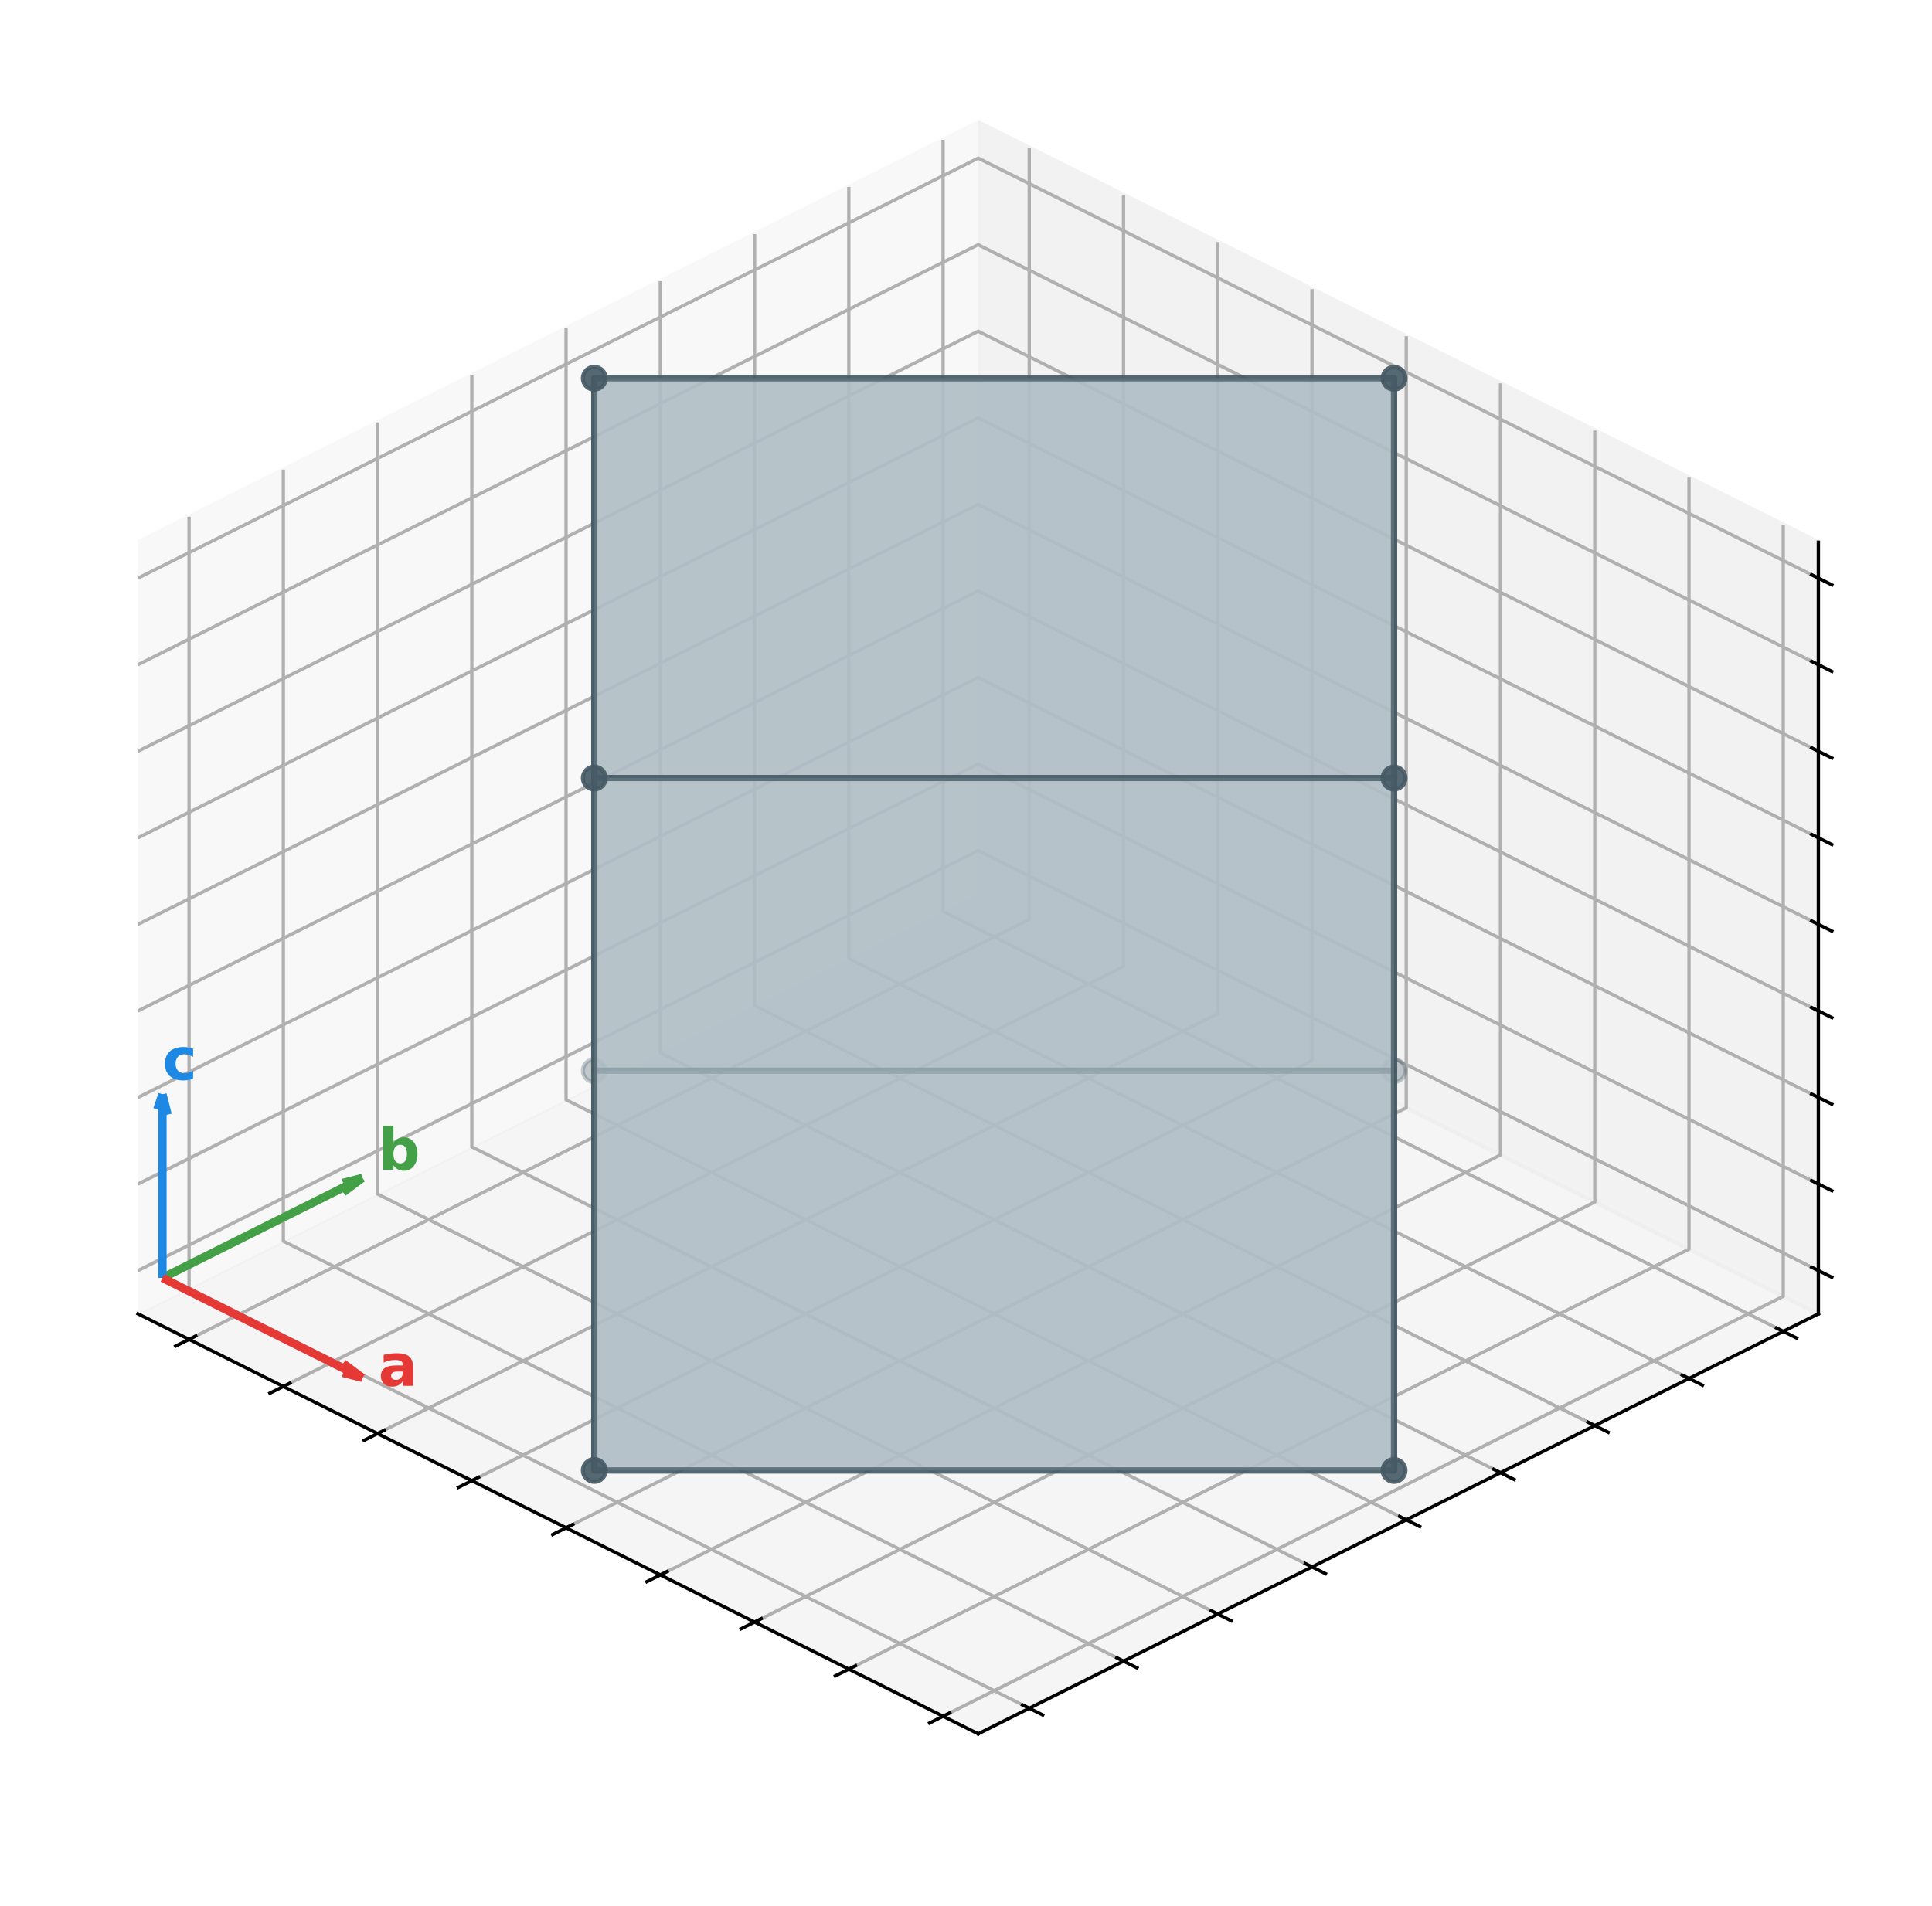
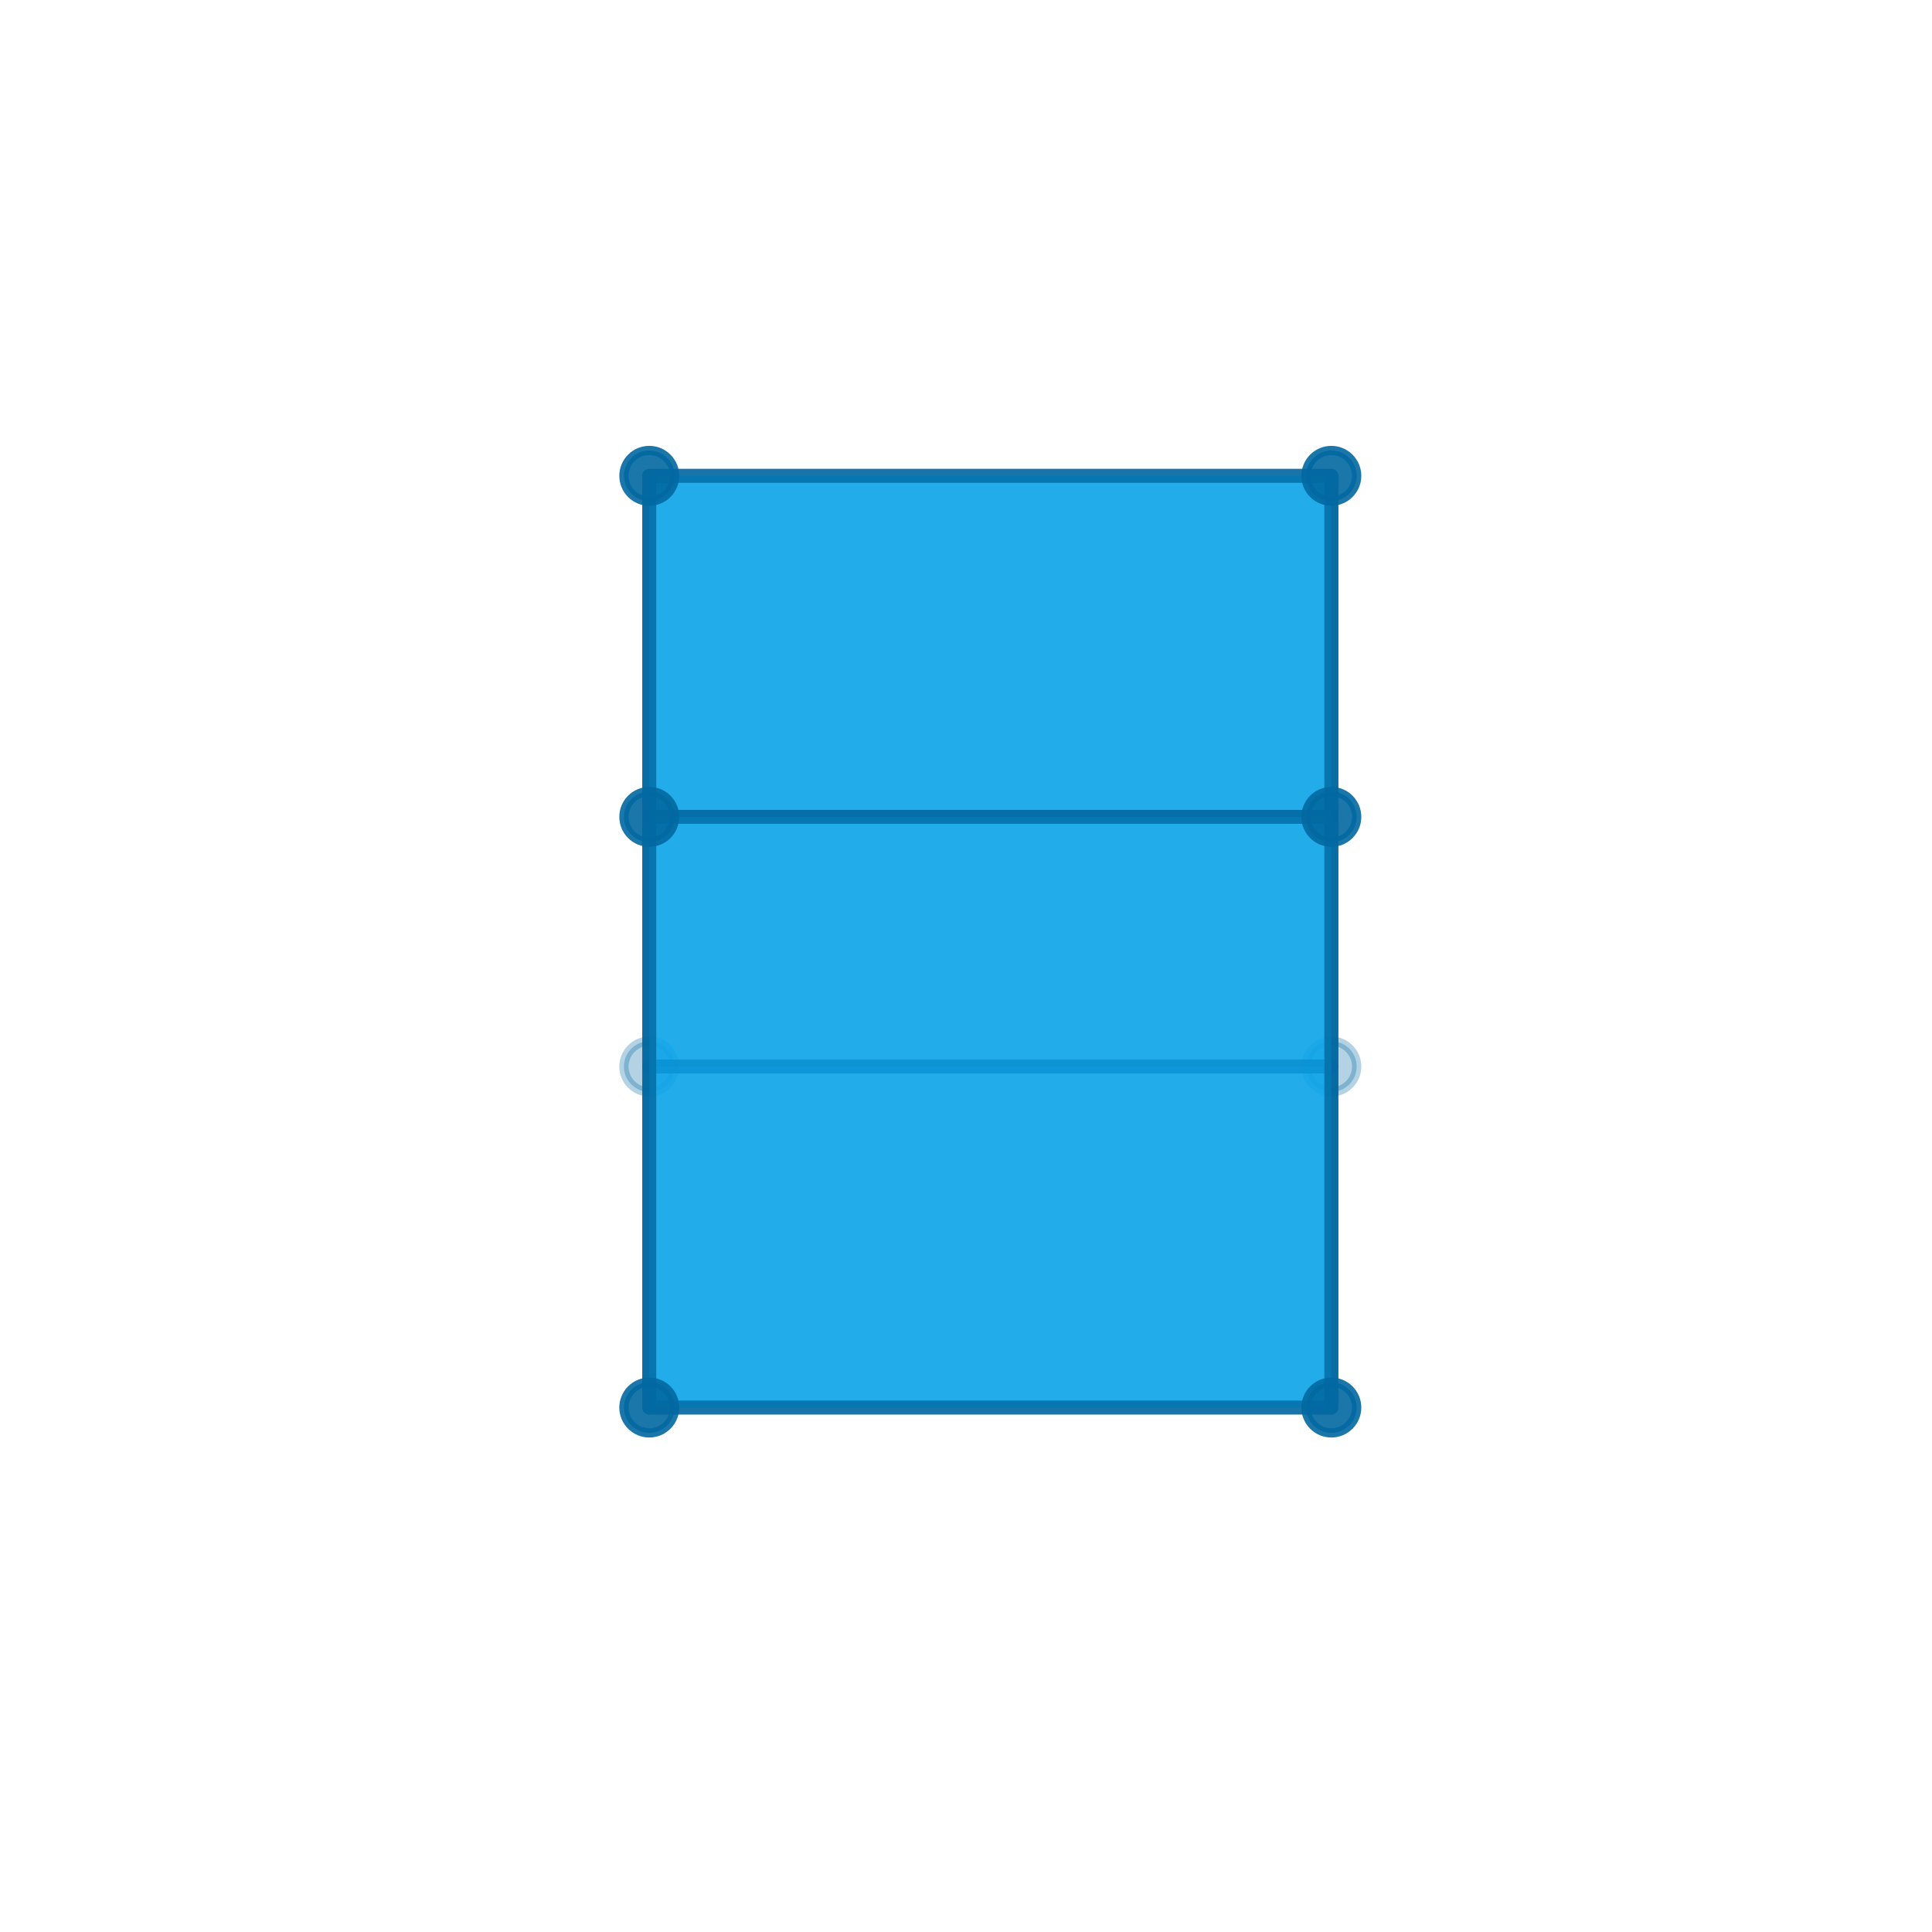
- <svg xmlns="http://www.w3.org/2000/svg" xmlns:xlink="http://www.w3.org/1999/xlink" width="464.059pt" height="457.92pt" viewBox="0 0 464.059 457.92" version="1.1">
+ <svg xmlns="http://www.w3.org/2000/svg" xmlns:xlink="http://www.w3.org/1999/xlink" width="208.8pt" height="208.8pt" viewBox="0 0 208.8 208.8" version="1.1">
  <defs>
    <style type="text/css">*{stroke-linejoin: round; stroke-linecap: butt}</style>
  </defs>
  <g id="figure_1">
    <g id="patch_1">
-       <path d="M 0 457.92  L 464.059 457.92  L 464.059 0  L 0 0  z " style="fill: #ffffff" />
+       <path d="M 0 208.8  L 208.8 208.8  L 208.8 0  L 0 0  z " style="fill: #ffffff" />
    </g>
    <g id="patch_2">
-       <path d="M 7.2 450.72  L 450.72 450.72  L 450.72 7.2  L 7.2 7.2  z " style="fill: #ffffff" />
-     </g>
-     <g id="pane3d_1">
-       <g id="patch_3">
-         <path d="M 33.141 315.655  L 234.954 214.749  L 234.954 29.372  L 33.141 130.278  " style="fill: #f2f2f2; opacity: 0.5; stroke: #f2f2f2; stroke-linejoin: miter" />
-       </g>
-     </g>
-     <g id="pane3d_2">
-       <g id="patch_4">
-         <path d="M 234.954 214.749  L 436.766 315.655  L 436.766 130.278  L 234.954 29.372  " style="fill: #e6e6e6; opacity: 0.5; stroke: #e6e6e6; stroke-linejoin: miter" />
-       </g>
-     </g>
-     <g id="pane3d_3">
-       <g id="patch_5">
-         <path d="M 33.141 315.655  L 234.954 416.561  L 436.766 315.655  L 234.954 214.749  " style="fill: #ececec; opacity: 0.5; stroke: #ececec; stroke-linejoin: miter" />
-       </g>
-     </g>
-     <g id="grid3d_1">
-       <g id="Line3DCollection_1">
-         <path d="M 45.415 321.792  L 247.227 220.885  L 247.227 35.509  " style="fill: none; stroke: #b0b0b0; stroke-width: 0.8" />
-         <path d="M 68.054 333.111  L 269.866 232.205  L 269.866 46.828  " style="fill: none; stroke: #b0b0b0; stroke-width: 0.8" />
-         <path d="M 90.692 344.43  L 292.504 243.524  L 292.504 58.148  " style="fill: none; stroke: #b0b0b0; stroke-width: 0.8" />
-         <path d="M 113.33 355.749  L 315.142 254.843  L 315.142 69.467  " style="fill: none; stroke: #b0b0b0; stroke-width: 0.8" />
-         <path d="M 135.968 367.068  L 337.78 266.162  L 337.78 80.786  " style="fill: none; stroke: #b0b0b0; stroke-width: 0.8" />
-         <path d="M 158.607 378.387  L 360.419 277.481  L 360.419 92.105  " style="fill: none; stroke: #b0b0b0; stroke-width: 0.8" />
-         <path d="M 181.245 389.706  L 383.057 288.8  L 383.057 103.424  " style="fill: none; stroke: #b0b0b0; stroke-width: 0.8" />
-         <path d="M 203.883 401.026  L 405.695 300.119  L 405.695 114.743  " style="fill: none; stroke: #b0b0b0; stroke-width: 0.8" />
-         <path d="M 226.522 412.345  L 428.334 311.439  L 428.334 126.062  " style="fill: none; stroke: #b0b0b0; stroke-width: 0.8" />
-       </g>
-     </g>
-     <g id="grid3d_2">
-       <g id="Line3DCollection_2">
-         <path d="M 45.415 124.141  L 45.415 309.518  L 247.227 410.424  " style="fill: none; stroke: #b0b0b0; stroke-width: 0.8" />
-         <path d="M 68.054 112.822  L 68.054 298.199  L 269.866 399.105  " style="fill: none; stroke: #b0b0b0; stroke-width: 0.8" />
-         <path d="M 90.692 101.503  L 90.692 286.879  L 292.504 387.785  " style="fill: none; stroke: #b0b0b0; stroke-width: 0.8" />
-         <path d="M 113.33 90.184  L 113.33 275.56  L 315.142 376.466  " style="fill: none; stroke: #b0b0b0; stroke-width: 0.8" />
-         <path d="M 135.968 78.865  L 135.968 264.241  L 337.78 365.147  " style="fill: none; stroke: #b0b0b0; stroke-width: 0.8" />
-         <path d="M 158.607 67.546  L 158.607 252.922  L 360.419 353.828  " style="fill: none; stroke: #b0b0b0; stroke-width: 0.8" />
-         <path d="M 181.245 56.227  L 181.245 241.603  L 383.057 342.509  " style="fill: none; stroke: #b0b0b0; stroke-width: 0.8" />
-         <path d="M 203.883 44.907  L 203.883 230.284  L 405.695 331.19  " style="fill: none; stroke: #b0b0b0; stroke-width: 0.8" />
-         <path d="M 226.522 33.588  L 226.522 218.965  L 428.334 319.871  " style="fill: none; stroke: #b0b0b0; stroke-width: 0.8" />
-       </g>
-     </g>
-     <g id="grid3d_3">
-       <g id="Line3DCollection_3">
-         <path d="M 436.766 305.263  L 234.954 204.357  L 33.141 305.263  " style="fill: none; stroke: #b0b0b0; stroke-width: 0.8" />
-         <path d="M 436.766 284.468  L 234.954 183.562  L 33.141 284.468  " style="fill: none; stroke: #b0b0b0; stroke-width: 0.8" />
-         <path d="M 436.766 263.673  L 234.954 162.767  L 33.141 263.673  " style="fill: none; stroke: #b0b0b0; stroke-width: 0.8" />
-         <path d="M 436.766 242.879  L 234.954 141.973  L 33.141 242.879  " style="fill: none; stroke: #b0b0b0; stroke-width: 0.8" />
-         <path d="M 436.766 222.084  L 234.954 121.178  L 33.141 222.084  " style="fill: none; stroke: #b0b0b0; stroke-width: 0.8" />
-         <path d="M 436.766 201.29  L 234.954 100.384  L 33.141 201.29  " style="fill: none; stroke: #b0b0b0; stroke-width: 0.8" />
-         <path d="M 436.766 180.495  L 234.954 79.589  L 33.141 180.495  " style="fill: none; stroke: #b0b0b0; stroke-width: 0.8" />
-         <path d="M 436.766 159.7  L 234.954 58.794  L 33.141 159.7  " style="fill: none; stroke: #b0b0b0; stroke-width: 0.8" />
-         <path d="M 436.766 138.906  L 234.954 38  L 33.141 138.906  " style="fill: none; stroke: #b0b0b0; stroke-width: 0.8" />
-       </g>
-     </g>
-     <g id="axis3d_1">
-       <g id="line2d_1">
-         <path d="M 33.141 315.655  L 234.954 416.561  " style="fill: none; stroke: #000000; stroke-width: 0.8; stroke-linecap: square" />
-       </g>
-       <g id="xtick_1">
-         <g id="line2d_2">
-           <path d="M 47.03 320.984  L 42.186 323.406  " style="fill: none; stroke: #000000; stroke-width: 0.8; stroke-linecap: square" />
-         </g>
-       </g>
-       <g id="xtick_2">
-         <g id="line2d_3">
-           <path d="M 69.668 332.303  L 64.825 334.725  " style="fill: none; stroke: #000000; stroke-width: 0.8; stroke-linecap: square" />
-         </g>
-       </g>
-       <g id="xtick_3">
-         <g id="line2d_4">
-           <path d="M 92.306 343.623  L 87.463 346.044  " style="fill: none; stroke: #000000; stroke-width: 0.8; stroke-linecap: square" />
-         </g>
-       </g>
-       <g id="xtick_4">
-         <g id="line2d_5">
-           <path d="M 114.945 354.942  L 110.101 357.363  " style="fill: none; stroke: #000000; stroke-width: 0.8; stroke-linecap: square" />
-         </g>
-       </g>
-       <g id="xtick_5">
-         <g id="line2d_6">
-           <path d="M 137.583 366.261  L 132.739 368.683  " style="fill: none; stroke: #000000; stroke-width: 0.8; stroke-linecap: square" />
-         </g>
-       </g>
-       <g id="xtick_6">
-         <g id="line2d_7">
-           <path d="M 160.221 377.58  L 155.378 380.002  " style="fill: none; stroke: #000000; stroke-width: 0.8; stroke-linecap: square" />
-         </g>
-       </g>
-       <g id="xtick_7">
-         <g id="line2d_8">
-           <path d="M 182.859 388.899  L 178.016 391.321  " style="fill: none; stroke: #000000; stroke-width: 0.8; stroke-linecap: square" />
-         </g>
-       </g>
-       <g id="xtick_8">
-         <g id="line2d_9">
-           <path d="M 205.498 400.218  L 200.654 402.64  " style="fill: none; stroke: #000000; stroke-width: 0.8; stroke-linecap: square" />
-         </g>
-       </g>
-       <g id="xtick_9">
-         <g id="line2d_10">
-           <path d="M 228.136 411.537  L 223.293 413.959  " style="fill: none; stroke: #000000; stroke-width: 0.8; stroke-linecap: square" />
-         </g>
-       </g>
-     </g>
-     <g id="axis3d_2">
-       <g id="line2d_11">
-         <path d="M 436.766 315.655  L 234.954 416.561  " style="fill: none; stroke: #000000; stroke-width: 0.8; stroke-linecap: square" />
-       </g>
-       <g id="xtick_10">
-         <g id="line2d_12">
-           <path d="M 245.613 409.616  L 250.456 412.038  " style="fill: none; stroke: #000000; stroke-width: 0.8; stroke-linecap: square" />
-         </g>
-       </g>
-       <g id="xtick_11">
-         <g id="line2d_13">
-           <path d="M 268.251 398.297  L 273.095 400.719  " style="fill: none; stroke: #000000; stroke-width: 0.8; stroke-linecap: square" />
-         </g>
-       </g>
-       <g id="xtick_12">
-         <g id="line2d_14">
-           <path d="M 290.889 386.978  L 295.733 389.4  " style="fill: none; stroke: #000000; stroke-width: 0.8; stroke-linecap: square" />
-         </g>
-       </g>
-       <g id="xtick_13">
-         <g id="line2d_15">
-           <path d="M 313.528 375.659  L 318.371 378.081  " style="fill: none; stroke: #000000; stroke-width: 0.8; stroke-linecap: square" />
-         </g>
-       </g>
-       <g id="xtick_14">
-         <g id="line2d_16">
-           <path d="M 336.166 364.34  L 341.009 366.762  " style="fill: none; stroke: #000000; stroke-width: 0.8; stroke-linecap: square" />
-         </g>
-       </g>
-       <g id="xtick_15">
-         <g id="line2d_17">
-           <path d="M 358.804 353.021  L 363.648 355.443  " style="fill: none; stroke: #000000; stroke-width: 0.8; stroke-linecap: square" />
-         </g>
-       </g>
-       <g id="xtick_16">
-         <g id="line2d_18">
-           <path d="M 381.443 341.702  L 386.286 344.123  " style="fill: none; stroke: #000000; stroke-width: 0.8; stroke-linecap: square" />
-         </g>
-       </g>
-       <g id="xtick_17">
-         <g id="line2d_19">
-           <path d="M 404.081 330.382  L 408.924 332.804  " style="fill: none; stroke: #000000; stroke-width: 0.8; stroke-linecap: square" />
-         </g>
-       </g>
-       <g id="xtick_18">
-         <g id="line2d_20">
-           <path d="M 426.719 319.063  L 431.563 321.485  " style="fill: none; stroke: #000000; stroke-width: 0.8; stroke-linecap: square" />
-         </g>
-       </g>
-     </g>
-     <g id="axis3d_3">
-       <g id="line2d_21">
-         <path d="M 436.766 315.655  L 436.766 130.278  " style="fill: none; stroke: #000000; stroke-width: 0.8; stroke-linecap: square" />
-       </g>
-       <g id="xtick_19">
-         <g id="line2d_22">
-           <path d="M 435.151 304.455  L 439.995 306.877  " style="fill: none; stroke: #000000; stroke-width: 0.8; stroke-linecap: square" />
-         </g>
-       </g>
-       <g id="xtick_20">
-         <g id="line2d_23">
-           <path d="M 435.151 283.661  L 439.995 286.083  " style="fill: none; stroke: #000000; stroke-width: 0.8; stroke-linecap: square" />
-         </g>
-       </g>
-       <g id="xtick_21">
-         <g id="line2d_24">
-           <path d="M 435.151 262.866  L 439.995 265.288  " style="fill: none; stroke: #000000; stroke-width: 0.8; stroke-linecap: square" />
-         </g>
-       </g>
-       <g id="xtick_22">
-         <g id="line2d_25">
-           <path d="M 435.151 242.072  L 439.995 244.493  " style="fill: none; stroke: #000000; stroke-width: 0.8; stroke-linecap: square" />
-         </g>
-       </g>
-       <g id="xtick_23">
-         <g id="line2d_26">
-           <path d="M 435.151 221.277  L 439.995 223.699  " style="fill: none; stroke: #000000; stroke-width: 0.8; stroke-linecap: square" />
-         </g>
-       </g>
-       <g id="xtick_24">
-         <g id="line2d_27">
-           <path d="M 435.151 200.482  L 439.995 202.904  " style="fill: none; stroke: #000000; stroke-width: 0.8; stroke-linecap: square" />
-         </g>
-       </g>
-       <g id="xtick_25">
-         <g id="line2d_28">
-           <path d="M 435.151 179.688  L 439.995 182.11  " style="fill: none; stroke: #000000; stroke-width: 0.8; stroke-linecap: square" />
-         </g>
-       </g>
-       <g id="xtick_26">
-         <g id="line2d_29">
-           <path d="M 435.151 158.893  L 439.995 161.315  " style="fill: none; stroke: #000000; stroke-width: 0.8; stroke-linecap: square" />
-         </g>
-       </g>
-       <g id="xtick_27">
-         <g id="line2d_30">
-           <path d="M 435.151 138.099  L 439.995 140.52  " style="fill: none; stroke: #000000; stroke-width: 0.8; stroke-linecap: square" />
-         </g>
-       </g>
+       <path d="M 7.2 201.6  L 201.6 201.6  L 201.6 7.2  L 7.2 7.2  z " style="fill: #ffffff" />
    </g>
    <g id="axes_1">
      <g id="Path3DCollection_1">
        <defs>
-           <path id="C0_0_ec5e852fb3" d="M 0 2.739  C 0.726 2.739 1.423 2.45 1.936 1.936  C 2.45 1.423 2.739 0.726 2.739 -0  C 2.739 -0.726 2.45 -1.423 1.936 -1.936  C 1.423 -2.45 0.726 -2.739 0 -2.739  C -0.726 -2.739 -1.423 -2.45 -1.936 -1.936  C -2.45 -1.423 -2.739 -0.726 -2.739 0  C -2.739 0.726 -2.45 1.423 -1.936 1.936  C -1.423 2.45 -0.726 2.739 0 2.739  z " />
+           <path id="C0_0_f8206927c6" d="M 0 2.739  C 0.726 2.739 1.423 2.45 1.936 1.936  C 2.45 1.423 2.739 0.726 2.739 -0  C 2.739 -0.726 2.45 -1.423 1.936 -1.936  C 1.423 -2.45 0.726 -2.739 0 -2.739  C -0.726 -2.739 -1.423 -2.45 -1.936 -1.936  C -2.45 -1.423 -2.739 -0.726 -2.739 0  C -2.739 0.726 -2.45 1.423 -1.936 1.936  C -1.423 2.45 -0.726 2.739 0 2.739  z " />
        </defs>
-         <g clip-path="url(#p6c6580eb1d)">
-           <use xlink:href="#C0_0_ec5e852fb3" x="334.841" y="257.24" style="fill: #455a64; fill-opacity: 0.3; stroke: #455a64; stroke-opacity: 0.3" />
+         <g clip-path="url(#p95f4e51310)">
+           <use xlink:href="#C0_0_f8206927c6" x="143.884" y="115.264" style="fill: #0369a1; fill-opacity: 0.3; stroke: #0369a1; stroke-opacity: 0.3" />
        </g>
-         <g clip-path="url(#p6c6580eb1d)">
-           <use xlink:href="#C0_0_ec5e852fb3" x="142.749" y="257.24" style="fill: #455a64; fill-opacity: 0.3; stroke: #455a64; stroke-opacity: 0.3" />
+         <g clip-path="url(#p95f4e51310)">
+           <use xlink:href="#C0_0_f8206927c6" x="70.17" y="115.264" style="fill: #0369a1; fill-opacity: 0.3; stroke: #0369a1; stroke-opacity: 0.3" />
        </g>
      </g>
-       <g id="text_1">
-         <g style="fill: #e53935" transform="translate(90.88434 332.9596) scale(0.14 -0.14)">
-           <defs>
-             <path id="DejaVuSans-Bold-61" d="M 2106 1575  Q 1756 1575 1579 1456  Q 1403 1338 1403 1106  Q 1403 894 1545 773  Q 1688 653 1941 653  Q 2256 653 2472 879  Q 2688 1106 2688 1447  L 2688 1575  L 2106 1575  z M 3816 1997  L 3816 0  L 2688 0  L 2688 519  Q 2463 200 2181 54  Q 1900 -91 1497 -91  Q 953 -91 614 226  Q 275 544 275 1050  Q 275 1666 698 1953  Q 1122 2241 2028 2241  L 2688 2241  L 2688 2328  Q 2688 2594 2478 2717  Q 2269 2841 1825 2841  Q 1466 2841 1156 2769  Q 847 2697 581 2553  L 581 3406  Q 941 3494 1303 3539  Q 1666 3584 2028 3584  Q 2975 3584 3395 3211  Q 3816 2838 3816 1997  z " transform="scale(0.015625)" />
-           </defs>
-           <use xlink:href="#DejaVuSans-Bold-61" />
-         </g>
-       </g>
-       <g id="text_2">
-         <g style="fill: #43a047" transform="translate(90.88434 281.0947) scale(0.14 -0.14)">
-           <defs>
-             <path id="DejaVuSans-Bold-62" d="M 2400 722  Q 2759 722 2948 984  Q 3138 1247 3138 1747  Q 3138 2247 2948 2509  Q 2759 2772 2400 2772  Q 2041 2772 1848 2508  Q 1656 2244 1656 1747  Q 1656 1250 1848 986  Q 2041 722 2400 722  z M 1656 2988  Q 1888 3294 2169 3439  Q 2450 3584 2816 3584  Q 3463 3584 3878 3070  Q 4294 2556 4294 1747  Q 4294 938 3878 423  Q 3463 -91 2816 -91  Q 2450 -91 2169 54  Q 1888 200 1656 506  L 1656 0  L 538 0  L 538 4863  L 1656 4863  L 1656 2988  z " transform="scale(0.015625)" />
-           </defs>
-           <use xlink:href="#DejaVuSans-Bold-62" />
-         </g>
-       </g>
-       <g id="text_3">
-         <g style="fill: #1e88e5" transform="translate(39.01944 259.3861) scale(0.14 -0.14)">
-           <defs>
-             <path id="DejaVuSans-Bold-63" d="M 3366 3391  L 3366 2478  Q 3138 2634 2908 2709  Q 2678 2784 2431 2784  Q 1963 2784 1702 2511  Q 1441 2238 1441 1747  Q 1441 1256 1702 982  Q 1963 709 2431 709  Q 2694 709 2930 787  Q 3166 866 3366 1019  L 3366 103  Q 3103 6 2833 -42  Q 2563 -91 2291 -91  Q 1344 -91 809 395  Q 275 881 275 1747  Q 275 2613 809 3098  Q 1344 3584 2291 3584  Q 2566 3584 2833 3536  Q 3100 3488 3366 3391  z " transform="scale(0.015625)" />
-           </defs>
-           <use xlink:href="#DejaVuSans-Bold-63" />
-         </g>
-       </g>
-       <g id="Line3DCollection_4">
-         <path d="M 87.042 283.016  L 39.019 307.027  " clip-path="url(#p6c6580eb1d)" style="fill: none; stroke: #43a047; stroke-width: 2" />
-         <path d="M 87.042 283.016  L 82.404 286.477  " clip-path="url(#p6c6580eb1d)" style="fill: none; stroke: #43a047; stroke-width: 2" />
-         <path d="M 87.042 283.016  L 82.404 284.193  " clip-path="url(#p6c6580eb1d)" style="fill: none; stroke: #43a047; stroke-width: 2" />
-       </g>
-       <g id="Line3DCollection_5">
-         <path d="M 39.019 262.915  L 39.019 307.027  " clip-path="url(#p6c6580eb1d)" style="fill: none; stroke: #1e88e5; stroke-width: 2" />
-         <path d="M 39.019 262.915  L 37.777 266.555  " clip-path="url(#p6c6580eb1d)" style="fill: none; stroke: #1e88e5; stroke-width: 2" />
-         <path d="M 39.019 262.915  L 40.262 267.797  " clip-path="url(#p6c6580eb1d)" style="fill: none; stroke: #1e88e5; stroke-width: 2" />
-       </g>
-       <g id="Line3DCollection_6">
-         <path d="M 87.042 331.039  L 39.019 307.027  " clip-path="url(#p6c6580eb1d)" style="fill: none; stroke: #e53935; stroke-width: 2" />
-         <path d="M 87.042 331.039  L 82.404 329.861  " clip-path="url(#p6c6580eb1d)" style="fill: none; stroke: #e53935; stroke-width: 2" />
-         <path d="M 87.042 331.039  L 82.404 327.578  " clip-path="url(#p6c6580eb1d)" style="fill: none; stroke: #e53935; stroke-width: 2" />
-       </g>
      <g id="Poly3DCollection_1">
-         <path d="M 334.841 257.24  L 142.749 257.24  L 142.749 90.883  L 334.841 90.883  z " clip-path="url(#p6c6580eb1d)" style="fill: #b0bec5; fill-opacity: 0.7; stroke: #455a64; stroke-opacity: 0.7; stroke-width: 1.5" />
-         <path d="M 334.841 257.24  L 334.841 353.286  L 142.749 353.286  L 142.749 257.24  z " clip-path="url(#p6c6580eb1d)" style="fill: #b0bec5; fill-opacity: 0.7; stroke: #455a64; stroke-opacity: 0.7; stroke-width: 1.5" />
-         <path d="M 142.749 257.24  L 142.749 353.286  L 142.749 186.929  L 142.749 90.883  z " clip-path="url(#p6c6580eb1d)" style="fill: #b0bec5; fill-opacity: 0.7; stroke: #455a64; stroke-opacity: 0.7; stroke-width: 1.5" />
-         <path d="M 334.841 90.883  L 334.841 186.929  L 334.841 353.286  L 334.841 257.24  z " clip-path="url(#p6c6580eb1d)" style="fill: #b0bec5; fill-opacity: 0.7; stroke: #455a64; stroke-opacity: 0.7; stroke-width: 1.5" />
-         <path d="M 142.749 90.883  L 142.749 186.929  L 334.841 186.929  L 334.841 90.883  z " clip-path="url(#p6c6580eb1d)" style="fill: #b0bec5; fill-opacity: 0.7; stroke: #455a64; stroke-opacity: 0.7; stroke-width: 1.5" />
-         <path d="M 334.841 186.929  L 142.749 186.929  L 142.749 353.286  L 334.841 353.286  z " clip-path="url(#p6c6580eb1d)" style="fill: #b0bec5; fill-opacity: 0.7; stroke: #455a64; stroke-opacity: 0.7; stroke-width: 1.5" />
+         <path d="M 143.884 115.264  L 70.17 115.264  L 70.17 51.425  L 143.884 51.425  z " clip-path="url(#p95f4e51310)" style="fill: #0ea5e9; fill-opacity: 0.7; stroke: #0369a1; stroke-opacity: 0.7; stroke-width: 1.5" />
+         <path d="M 143.884 115.264  L 143.884 152.12  L 70.17 152.12  L 70.17 115.264  z " clip-path="url(#p95f4e51310)" style="fill: #0ea5e9; fill-opacity: 0.7; stroke: #0369a1; stroke-opacity: 0.7; stroke-width: 1.5" />
+         <path d="M 70.17 115.264  L 70.17 152.12  L 70.17 88.282  L 70.17 51.425  z " clip-path="url(#p95f4e51310)" style="fill: #0ea5e9; fill-opacity: 0.7; stroke: #0369a1; stroke-opacity: 0.7; stroke-width: 1.5" />
+         <path d="M 143.884 51.425  L 143.884 88.282  L 143.884 152.12  L 143.884 115.264  z " clip-path="url(#p95f4e51310)" style="fill: #0ea5e9; fill-opacity: 0.7; stroke: #0369a1; stroke-opacity: 0.7; stroke-width: 1.5" />
+         <path d="M 70.17 51.425  L 70.17 88.282  L 143.884 88.282  L 143.884 51.425  z " clip-path="url(#p95f4e51310)" style="fill: #0ea5e9; fill-opacity: 0.7; stroke: #0369a1; stroke-opacity: 0.7; stroke-width: 1.5" />
+         <path d="M 143.884 88.282  L 70.17 88.282  L 70.17 152.12  L 143.884 152.12  z " clip-path="url(#p95f4e51310)" style="fill: #0ea5e9; fill-opacity: 0.7; stroke: #0369a1; stroke-opacity: 0.7; stroke-width: 1.5" />
      </g>
      <g id="Path3DCollection_2">
        <defs>
-           <path id="C1_0_26e10a30bb" d="M 0 2.739  C 0.726 2.739 1.423 2.45 1.936 1.936  C 2.45 1.423 2.739 0.726 2.739 -0  C 2.739 -0.726 2.45 -1.423 1.936 -1.936  C 1.423 -2.45 0.726 -2.739 0 -2.739  C -0.726 -2.739 -1.423 -2.45 -1.936 -1.936  C -2.45 -1.423 -2.739 -0.726 -2.739 0  C -2.739 0.726 -2.45 1.423 -1.936 1.936  C -1.423 2.45 -0.726 2.739 0 2.739  z " />
+           <path id="C1_0_aa99233277" d="M 0 2.739  C 0.726 2.739 1.423 2.45 1.936 1.936  C 2.45 1.423 2.739 0.726 2.739 -0  C 2.739 -0.726 2.45 -1.423 1.936 -1.936  C 1.423 -2.45 0.726 -2.739 0 -2.739  C -0.726 -2.739 -1.423 -2.45 -1.936 -1.936  C -2.45 -1.423 -2.739 -0.726 -2.739 0  C -2.739 0.726 -2.45 1.423 -1.936 1.936  C -1.423 2.45 -0.726 2.739 0 2.739  z " />
        </defs>
-         <g clip-path="url(#p6c6580eb1d)">
-           <use xlink:href="#C1_0_26e10a30bb" x="334.841" y="90.883" style="fill: #455a64; fill-opacity: 0.9; stroke: #455a64; stroke-opacity: 0.9" />
+         <g clip-path="url(#p95f4e51310)">
+           <use xlink:href="#C1_0_aa99233277" x="143.884" y="51.425" style="fill: #0369a1; fill-opacity: 0.9; stroke: #0369a1; stroke-opacity: 0.9" />
        </g>
-         <g clip-path="url(#p6c6580eb1d)">
-           <use xlink:href="#C1_0_26e10a30bb" x="142.749" y="90.883" style="fill: #455a64; fill-opacity: 0.9; stroke: #455a64; stroke-opacity: 0.9" />
+         <g clip-path="url(#p95f4e51310)">
+           <use xlink:href="#C1_0_aa99233277" x="70.17" y="51.425" style="fill: #0369a1; fill-opacity: 0.9; stroke: #0369a1; stroke-opacity: 0.9" />
        </g>
-         <g clip-path="url(#p6c6580eb1d)">
-           <use xlink:href="#C1_0_26e10a30bb" x="334.841" y="353.286" style="fill: #455a64; fill-opacity: 0.9; stroke: #455a64; stroke-opacity: 0.9" />
+         <g clip-path="url(#p95f4e51310)">
+           <use xlink:href="#C1_0_aa99233277" x="143.884" y="152.12" style="fill: #0369a1; fill-opacity: 0.9; stroke: #0369a1; stroke-opacity: 0.9" />
        </g>
-         <g clip-path="url(#p6c6580eb1d)">
-           <use xlink:href="#C1_0_26e10a30bb" x="142.749" y="353.286" style="fill: #455a64; fill-opacity: 0.9; stroke: #455a64; stroke-opacity: 0.9" />
+         <g clip-path="url(#p95f4e51310)">
+           <use xlink:href="#C1_0_aa99233277" x="70.17" y="152.12" style="fill: #0369a1; fill-opacity: 0.9; stroke: #0369a1; stroke-opacity: 0.9" />
        </g>
-         <g clip-path="url(#p6c6580eb1d)">
-           <use xlink:href="#C1_0_26e10a30bb" x="334.841" y="186.929" style="fill: #455a64; fill-opacity: 0.9; stroke: #455a64; stroke-opacity: 0.9" />
+         <g clip-path="url(#p95f4e51310)">
+           <use xlink:href="#C1_0_aa99233277" x="143.884" y="88.282" style="fill: #0369a1; fill-opacity: 0.9; stroke: #0369a1; stroke-opacity: 0.9" />
        </g>
-         <g clip-path="url(#p6c6580eb1d)">
-           <use xlink:href="#C1_0_26e10a30bb" x="142.749" y="186.929" style="fill: #455a64; fill-opacity: 0.9; stroke: #455a64; stroke-opacity: 0.9" />
+         <g clip-path="url(#p95f4e51310)">
+           <use xlink:href="#C1_0_aa99233277" x="70.17" y="88.282" style="fill: #0369a1; fill-opacity: 0.9; stroke: #0369a1; stroke-opacity: 0.9" />
        </g>
      </g>
    </g>
  </g>
  <defs>
-     <clipPath id="p6c6580eb1d">
-       <rect x="7.2" y="7.2" width="443.52" height="443.52" />
+     <clipPath id="p95f4e51310">
+       <rect x="7.2" y="7.2" width="194.4" height="194.4" />
    </clipPath>
  </defs>
</svg>
